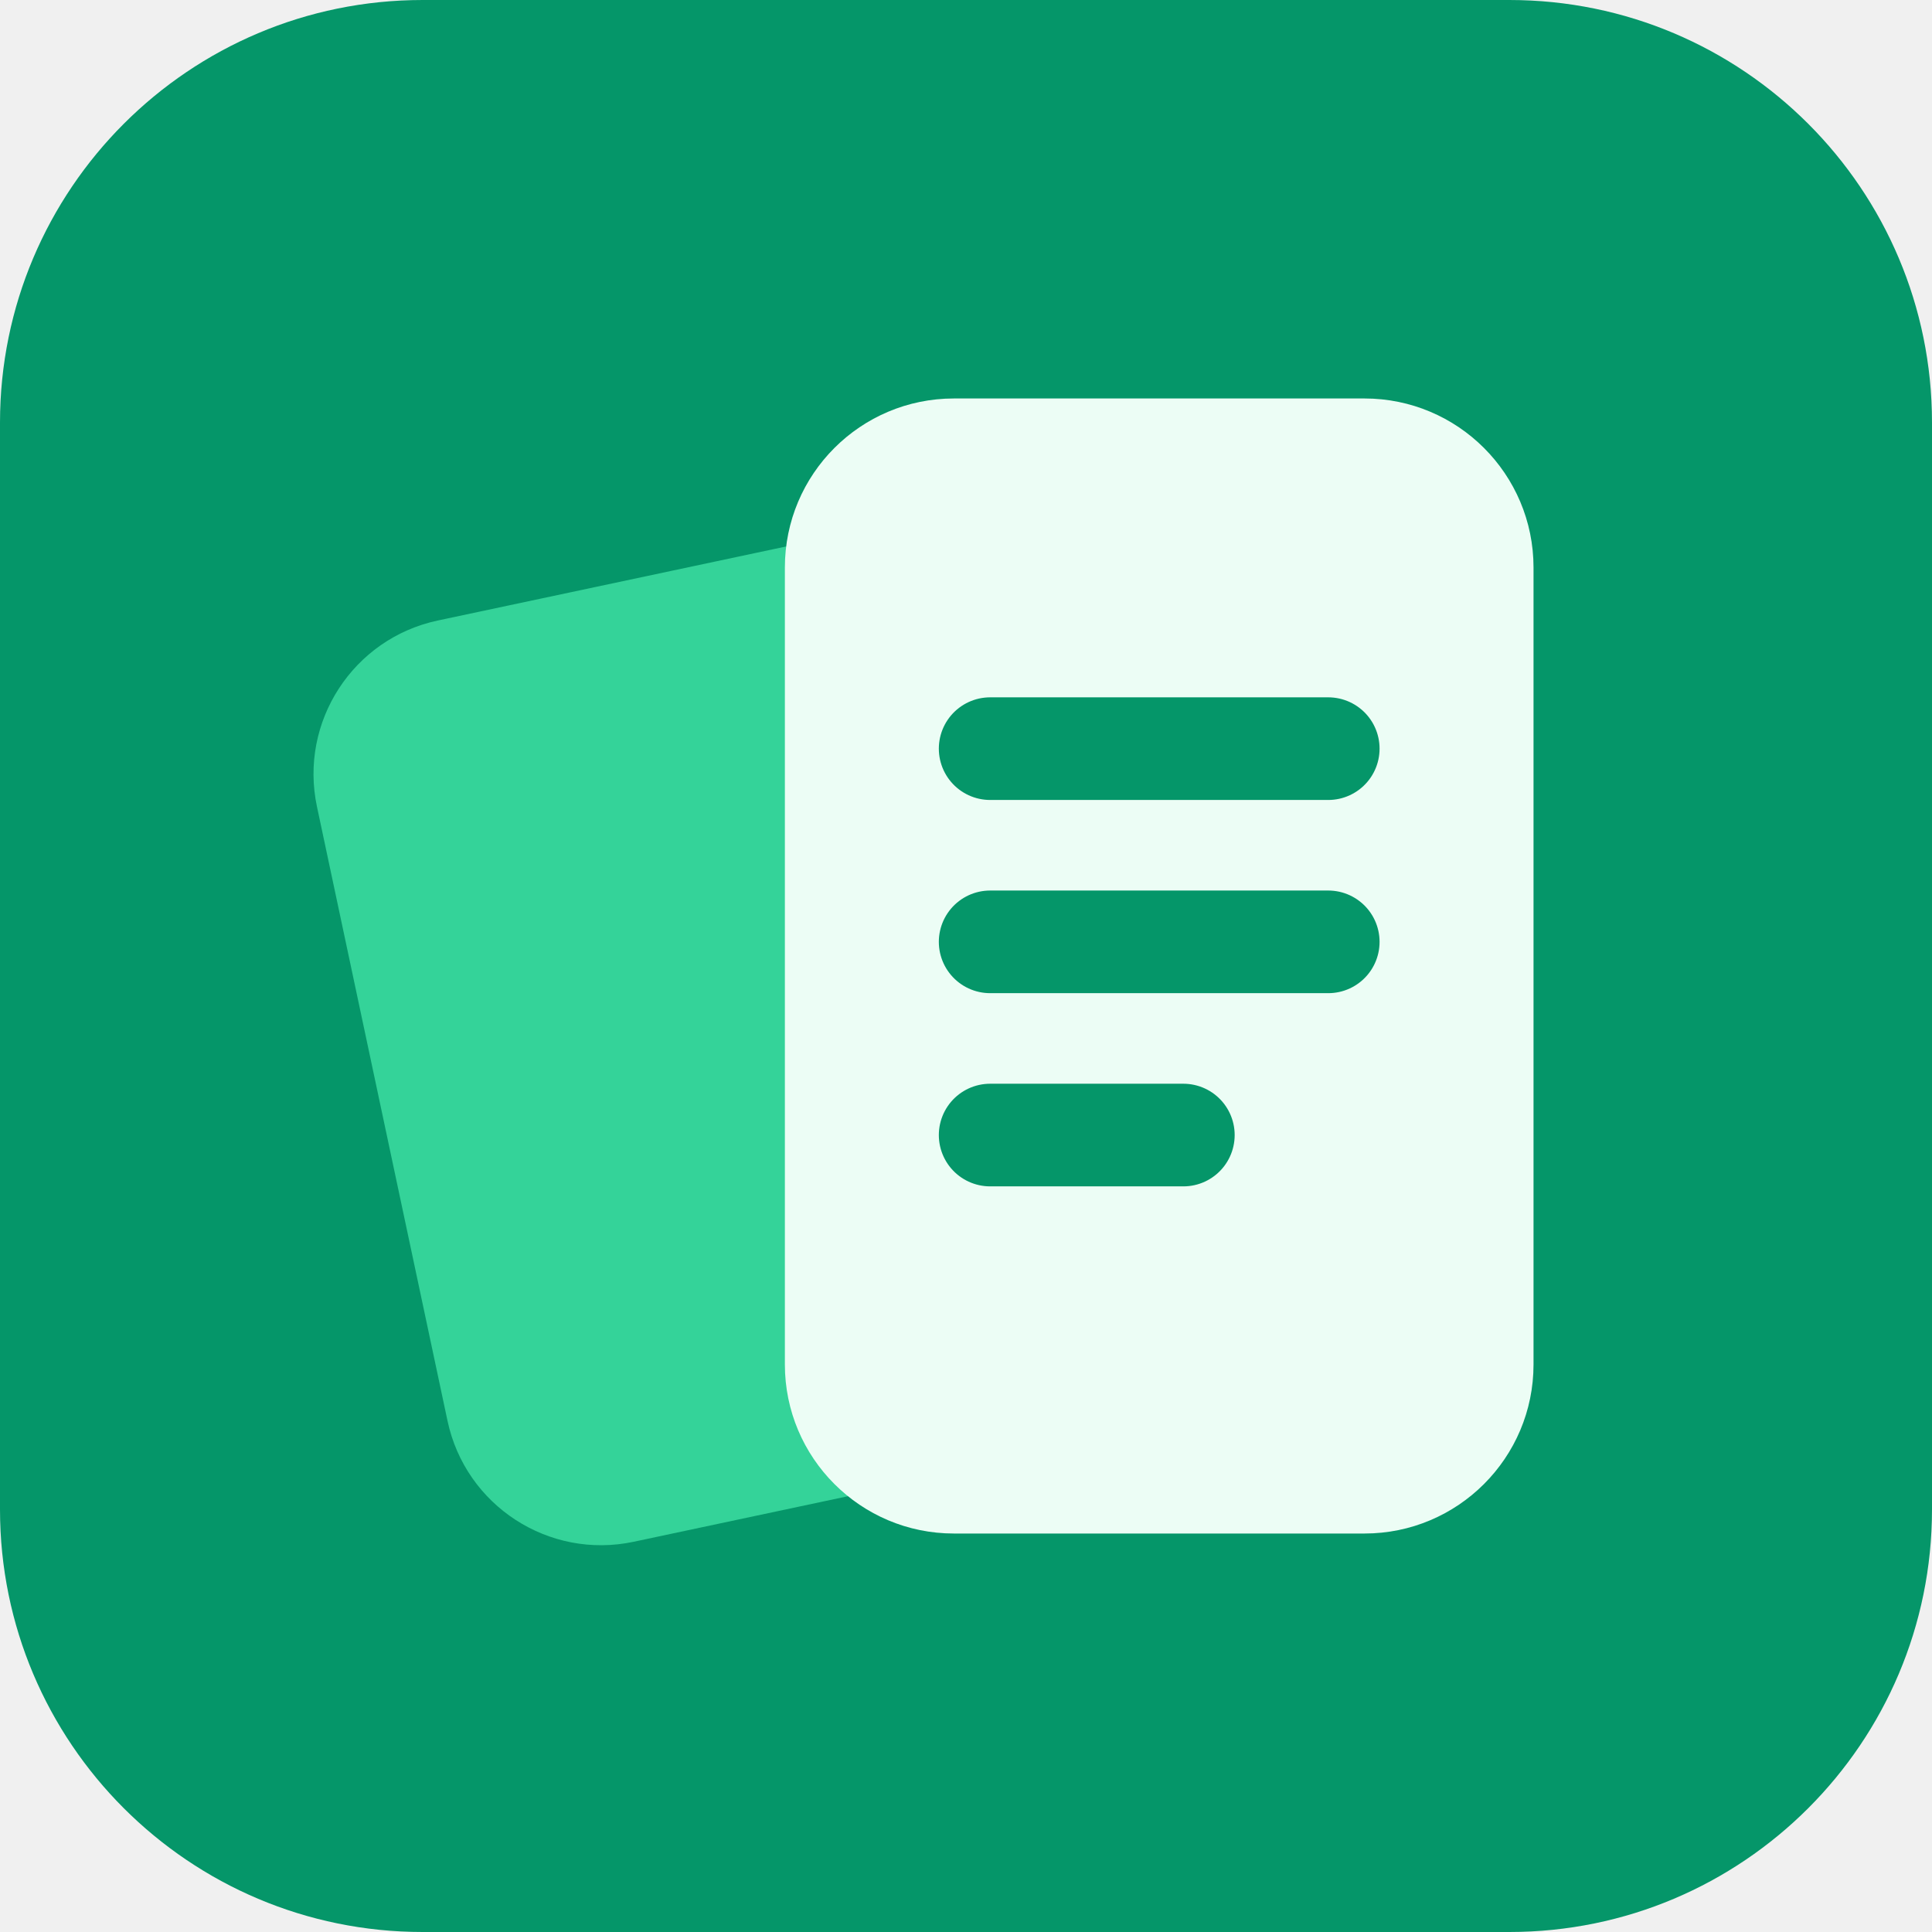
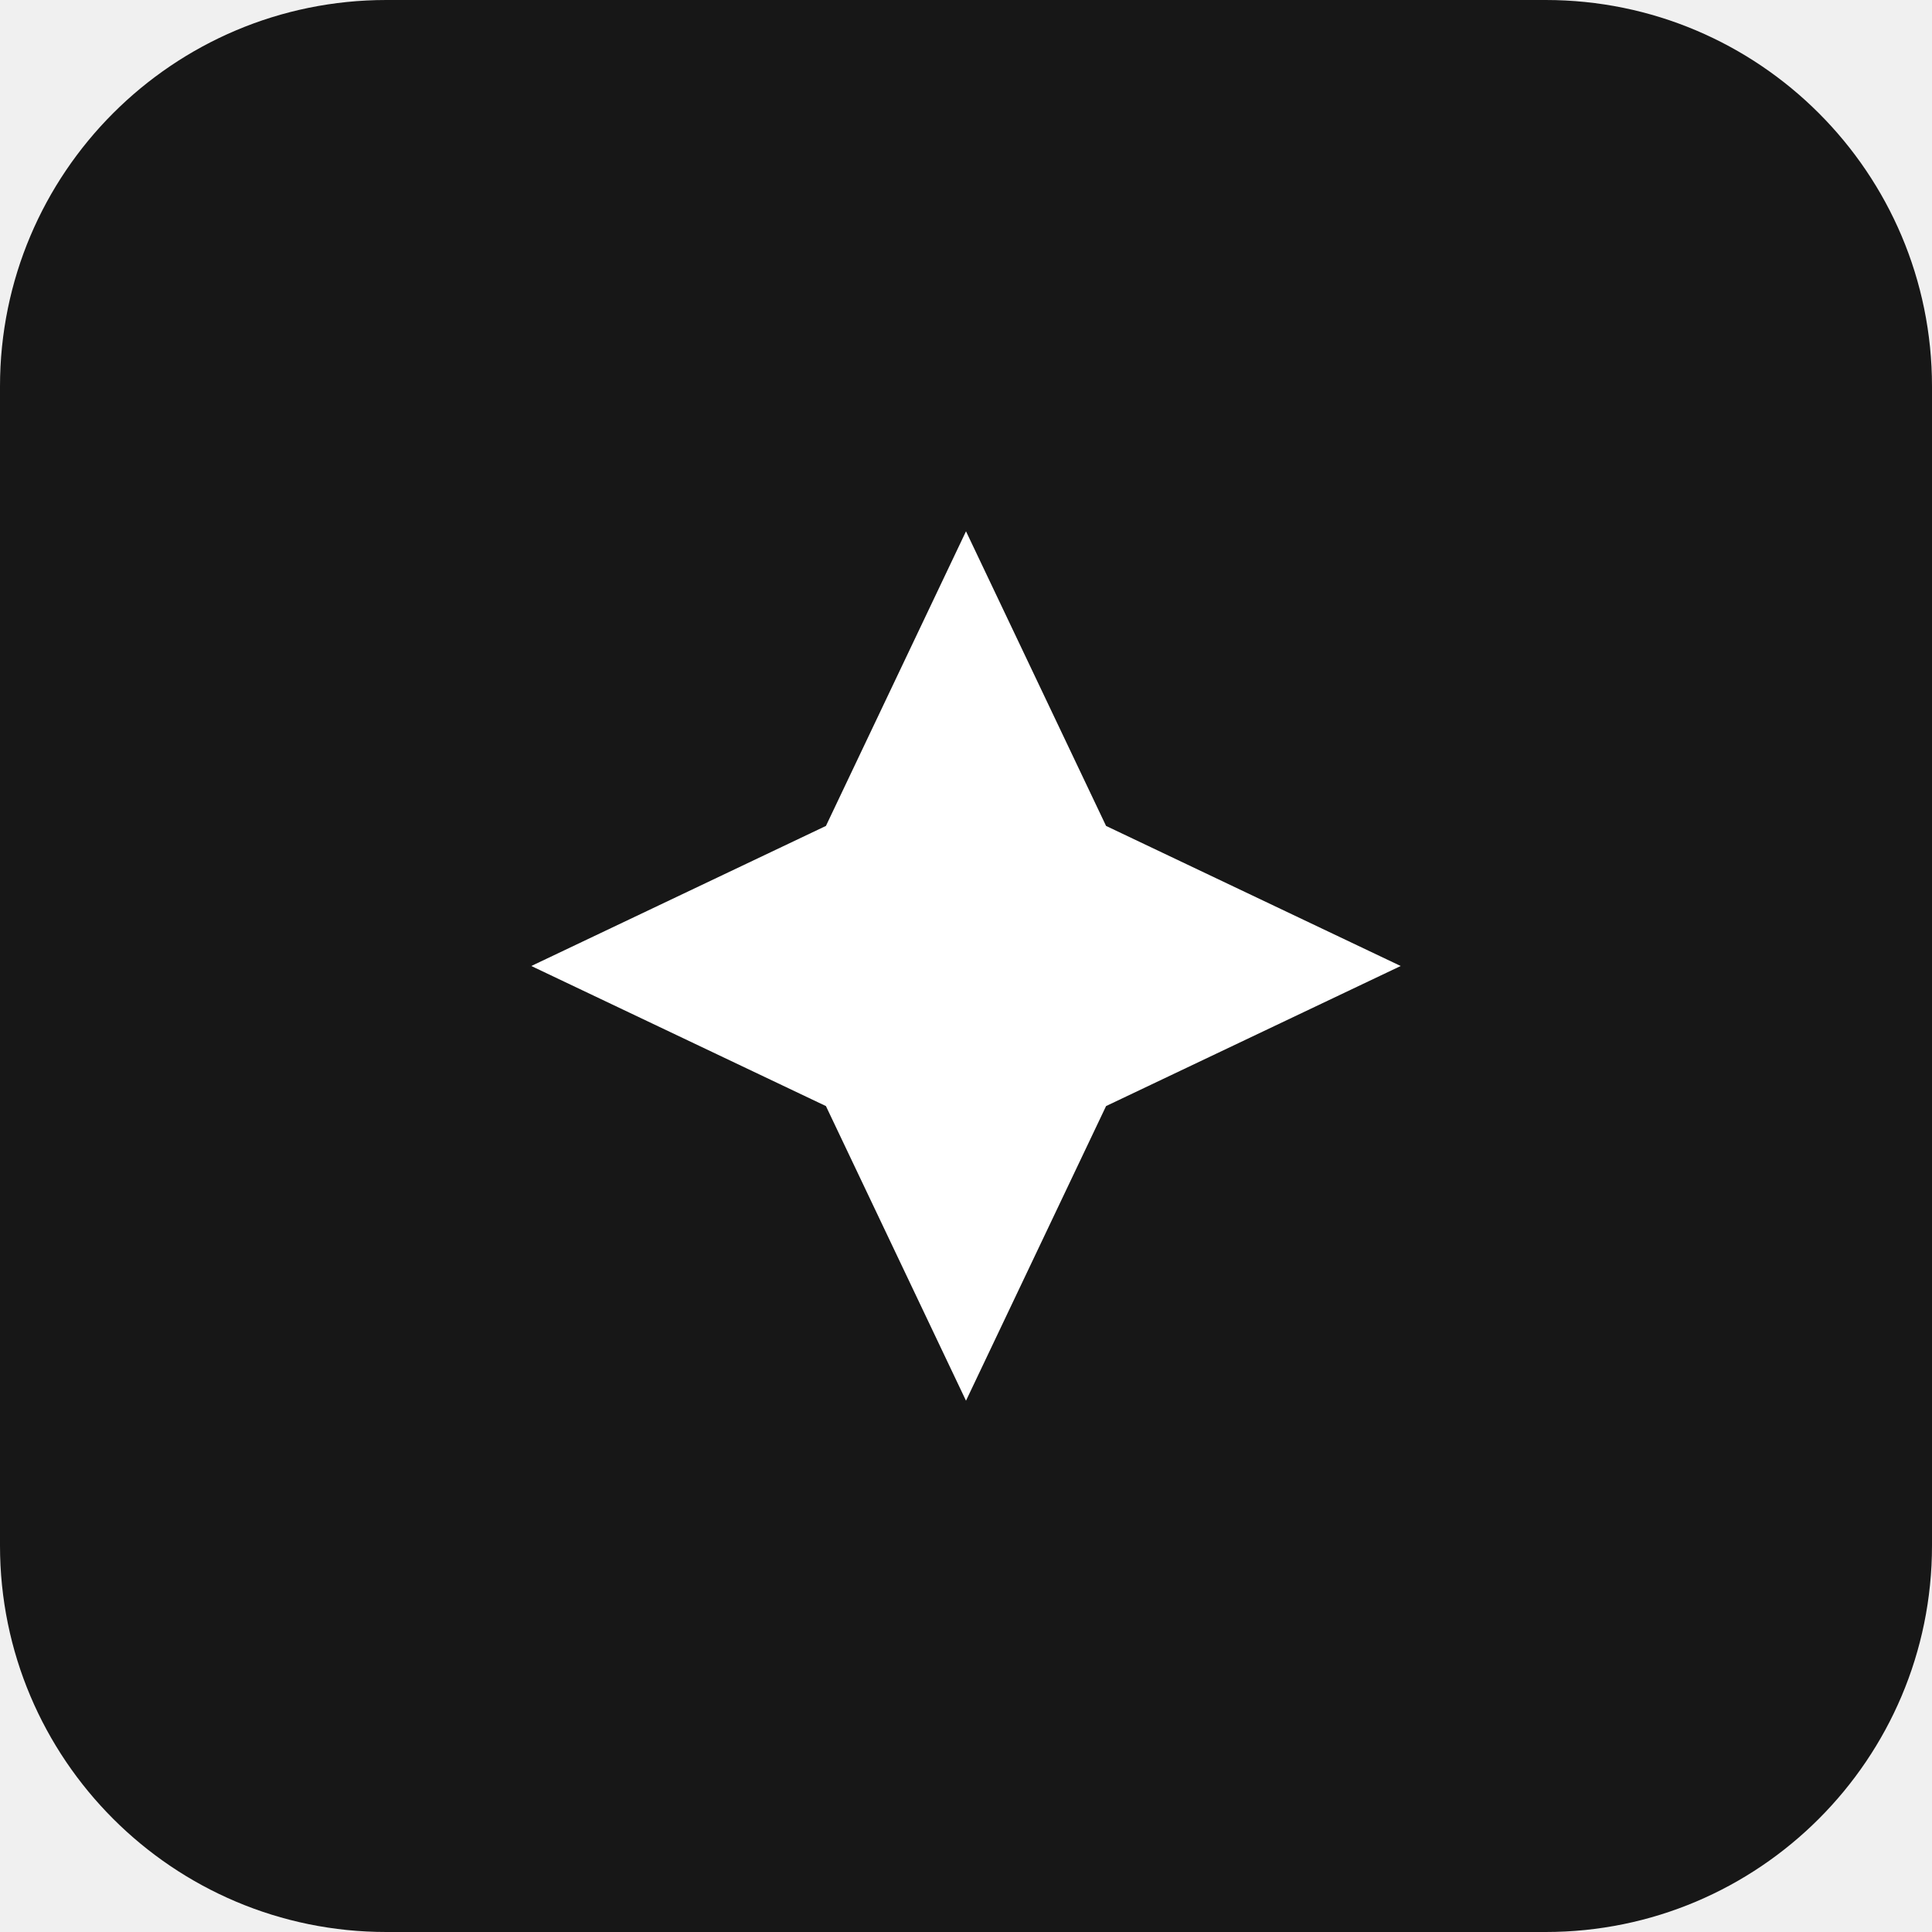
- <svg xmlns="http://www.w3.org/2000/svg" width="32" height="32" viewBox="0 0 32 32" fill="none" role="img" aria-label="Skill Deck">
-   <rect width="32" height="32" rx="7" fill="#059669" />
-   <rect x="6.2" y="9.4" width="12" height="15.6" rx="2.6" transform="rotate(-12 12.2 17.2)" fill="#34D399" />
-   <rect x="13" y="6.6" width="12.4" height="18.8" rx="2.8" fill="#ECFDF5" />
-   <path d="M16.4 12.4h5.6M16.4 15.6h5.6M16.4 18.8h3.2" stroke="#059669" stroke-width="1.7" stroke-linecap="round" />
+ <svg xmlns="http://www.w3.org/2000/svg" version="1.1" width="1000" height="1000">
+   <style>
+     #light-icon {
+       display: inline;
+     }
+     #dark-icon {
+       display: none;
+     }
+ 
+     @media (prefers-color-scheme: dark) {
+       #light-icon {
+         display: none;
+       }
+       #dark-icon {
+         display: inline;
+       }
+     }
+   </style>
+   <g id="light-icon">
+     <svg version="1.1" width="1000" height="1000">
+       <g clip-path="url(#SvgjsClipPath1037)">
+         <rect width="1000" height="1000" fill="#171717" />
+         <g transform="matrix(25,0,0,25,200,200)">
+           <svg version="1.1" width="24" height="24">
+             <svg viewBox="0 0 24 24">
+               <path fill="white" d="M12 3L9.1 9.1L3 12l6.1 2.9L12 21l2.9-6.1L21 12l-6.1-2.9L12 3z" />
+             </svg>
+           </svg>
+         </g>
+       </g>
+       <defs>
+         <clipPath id="SvgjsClipPath1037">
+           <rect width="1000" height="1000" x="0" y="0" rx="200" ry="200" />
+         </clipPath>
+       </defs>
+     </svg>
+   </g>
+   <g id="dark-icon">
+     <svg version="1.1" width="1000" height="1000">
+       <g clip-path="url(#SvgjsClipPath1038)">
+         <rect width="1000" height="1000" fill="#ffffff" />
+         <g transform="matrix(29.16667,0,0,29.16667,150,150)">
+           <svg version="1.1" width="24" height="24">
+             <svg viewBox="0 0 24 24">
+               <path fill="#171717" d="M12 3L9.1 9.1L3 12l6.1 2.9L12 21l2.9-6.1L21 12l-6.1-2.9L12 3z" />
+             </svg>
+           </svg>
+         </g>
+       </g>
+       <defs>
+         <clipPath id="SvgjsClipPath1038">
+           <rect width="1000" height="1000" x="0" y="0" rx="200" ry="200" />
+         </clipPath>
+       </defs>
+     </svg>
+   </g>
</svg>
